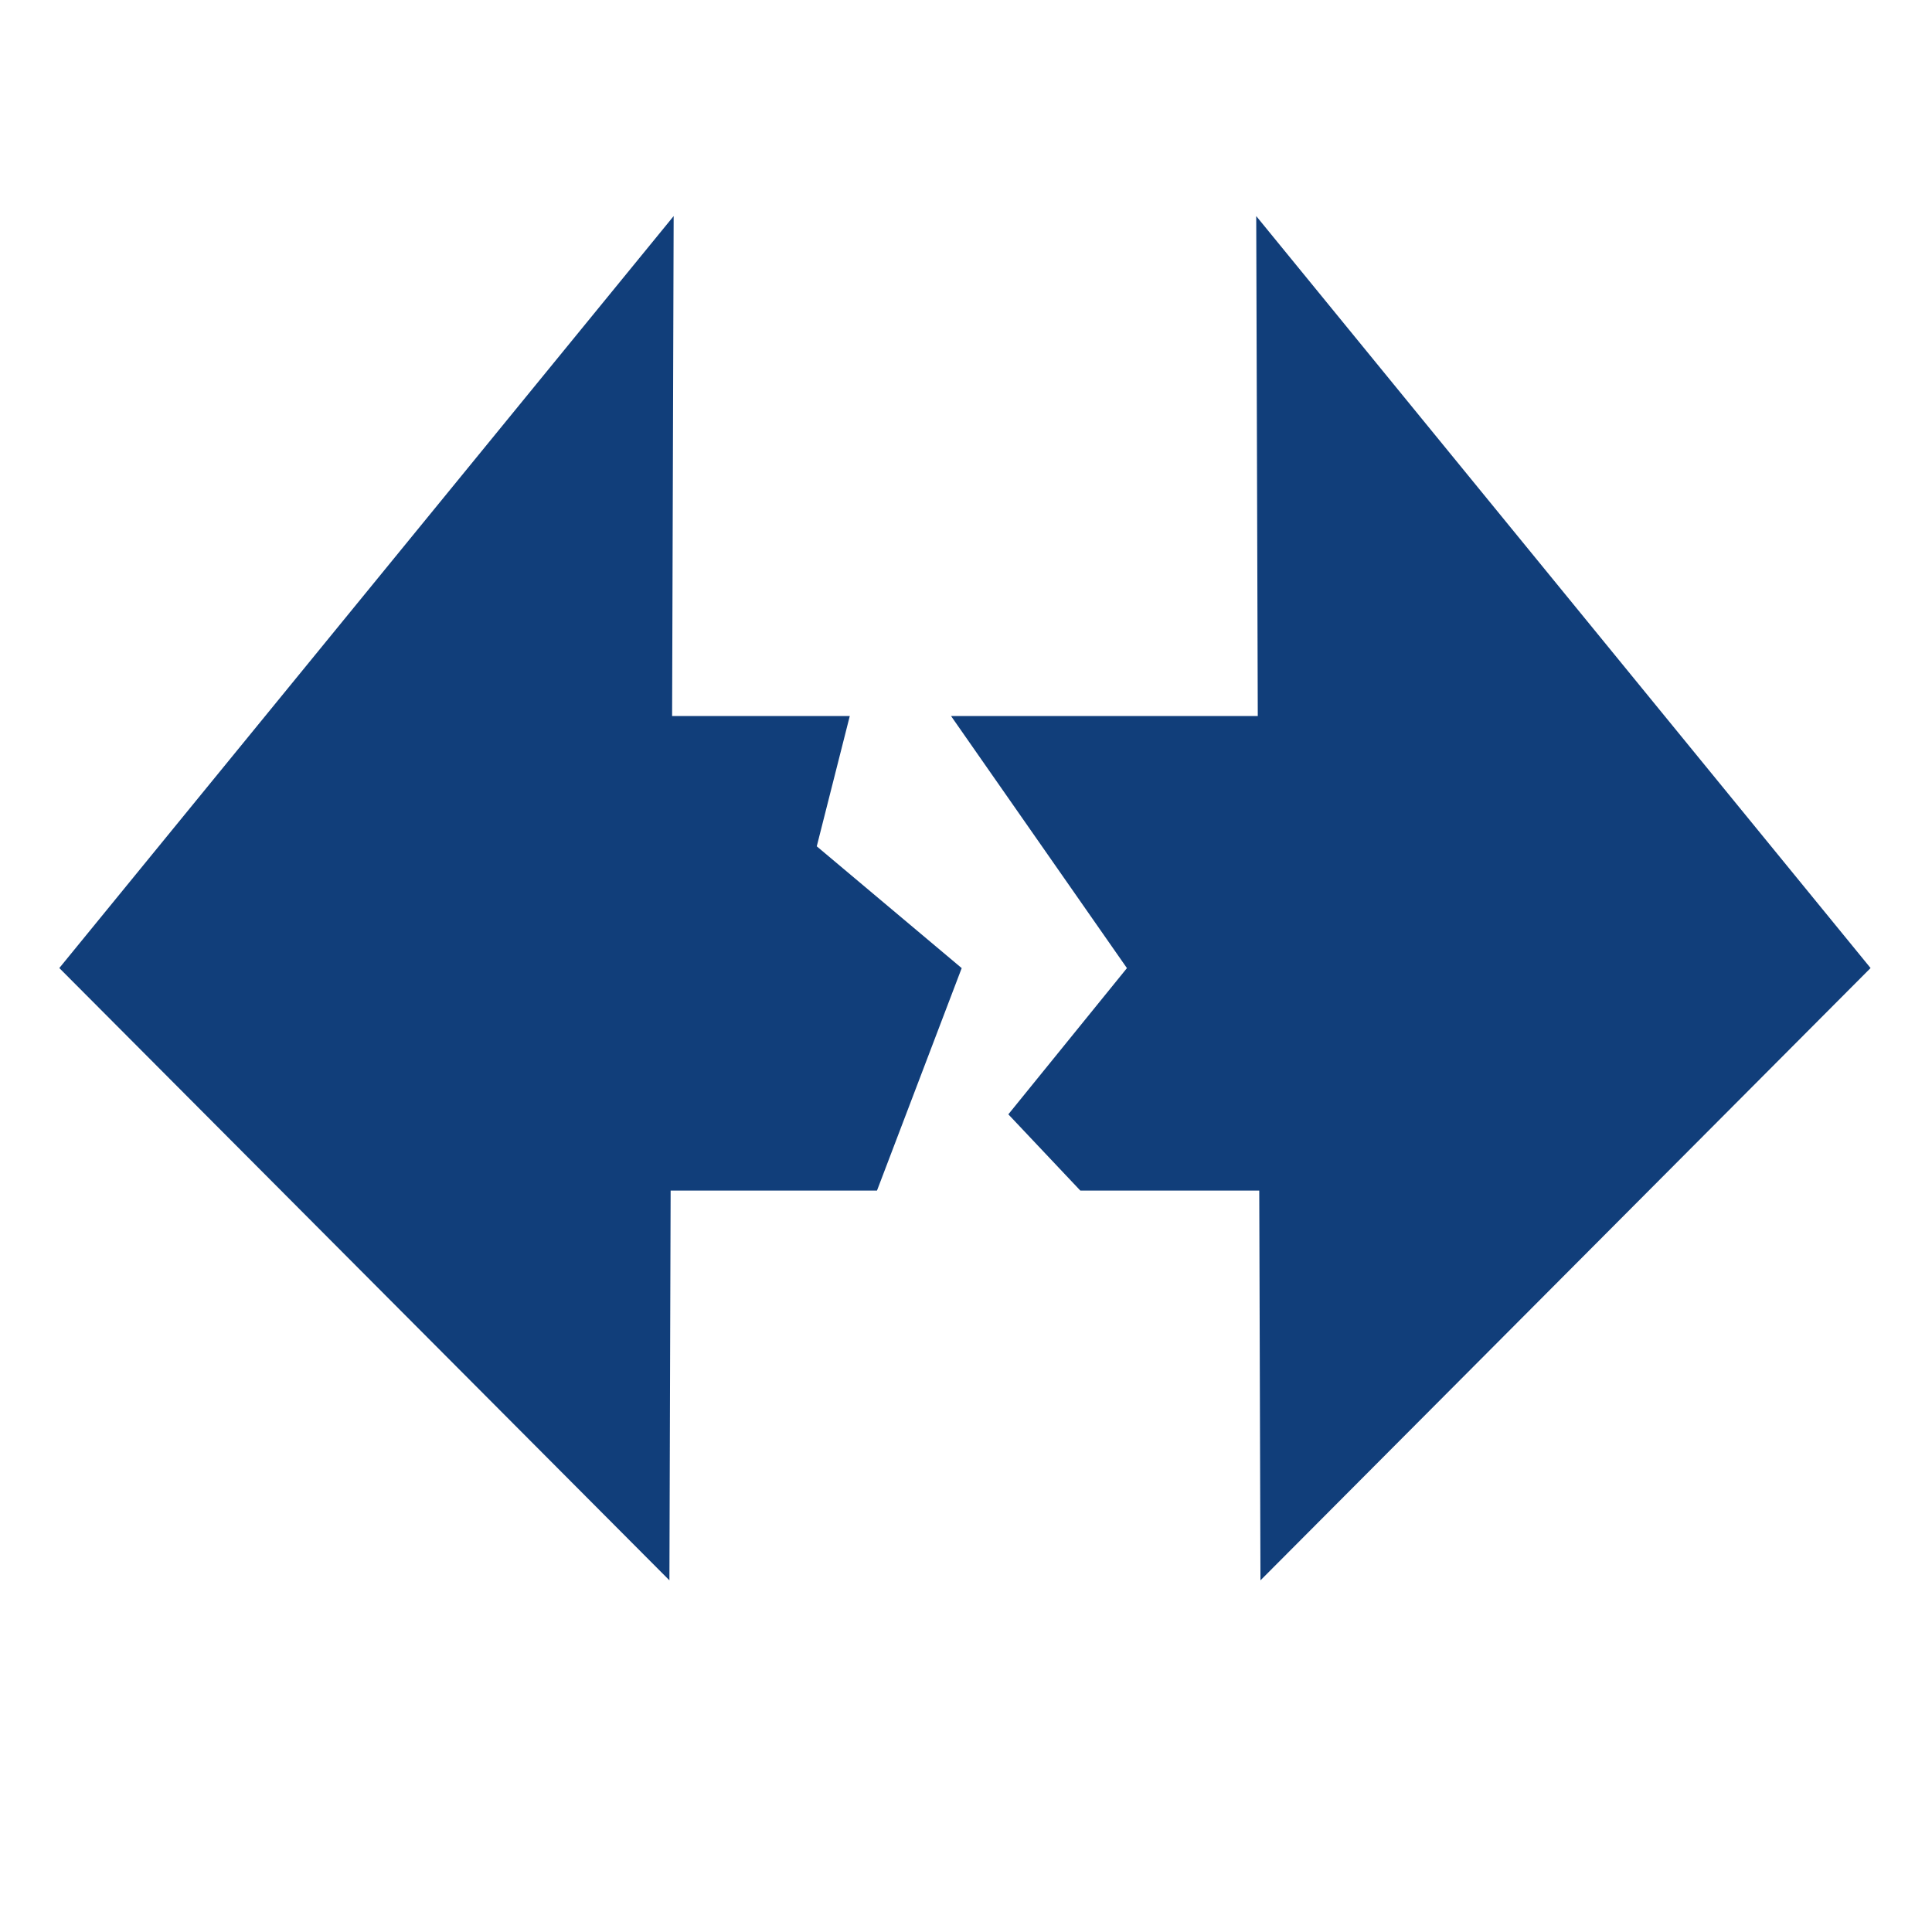
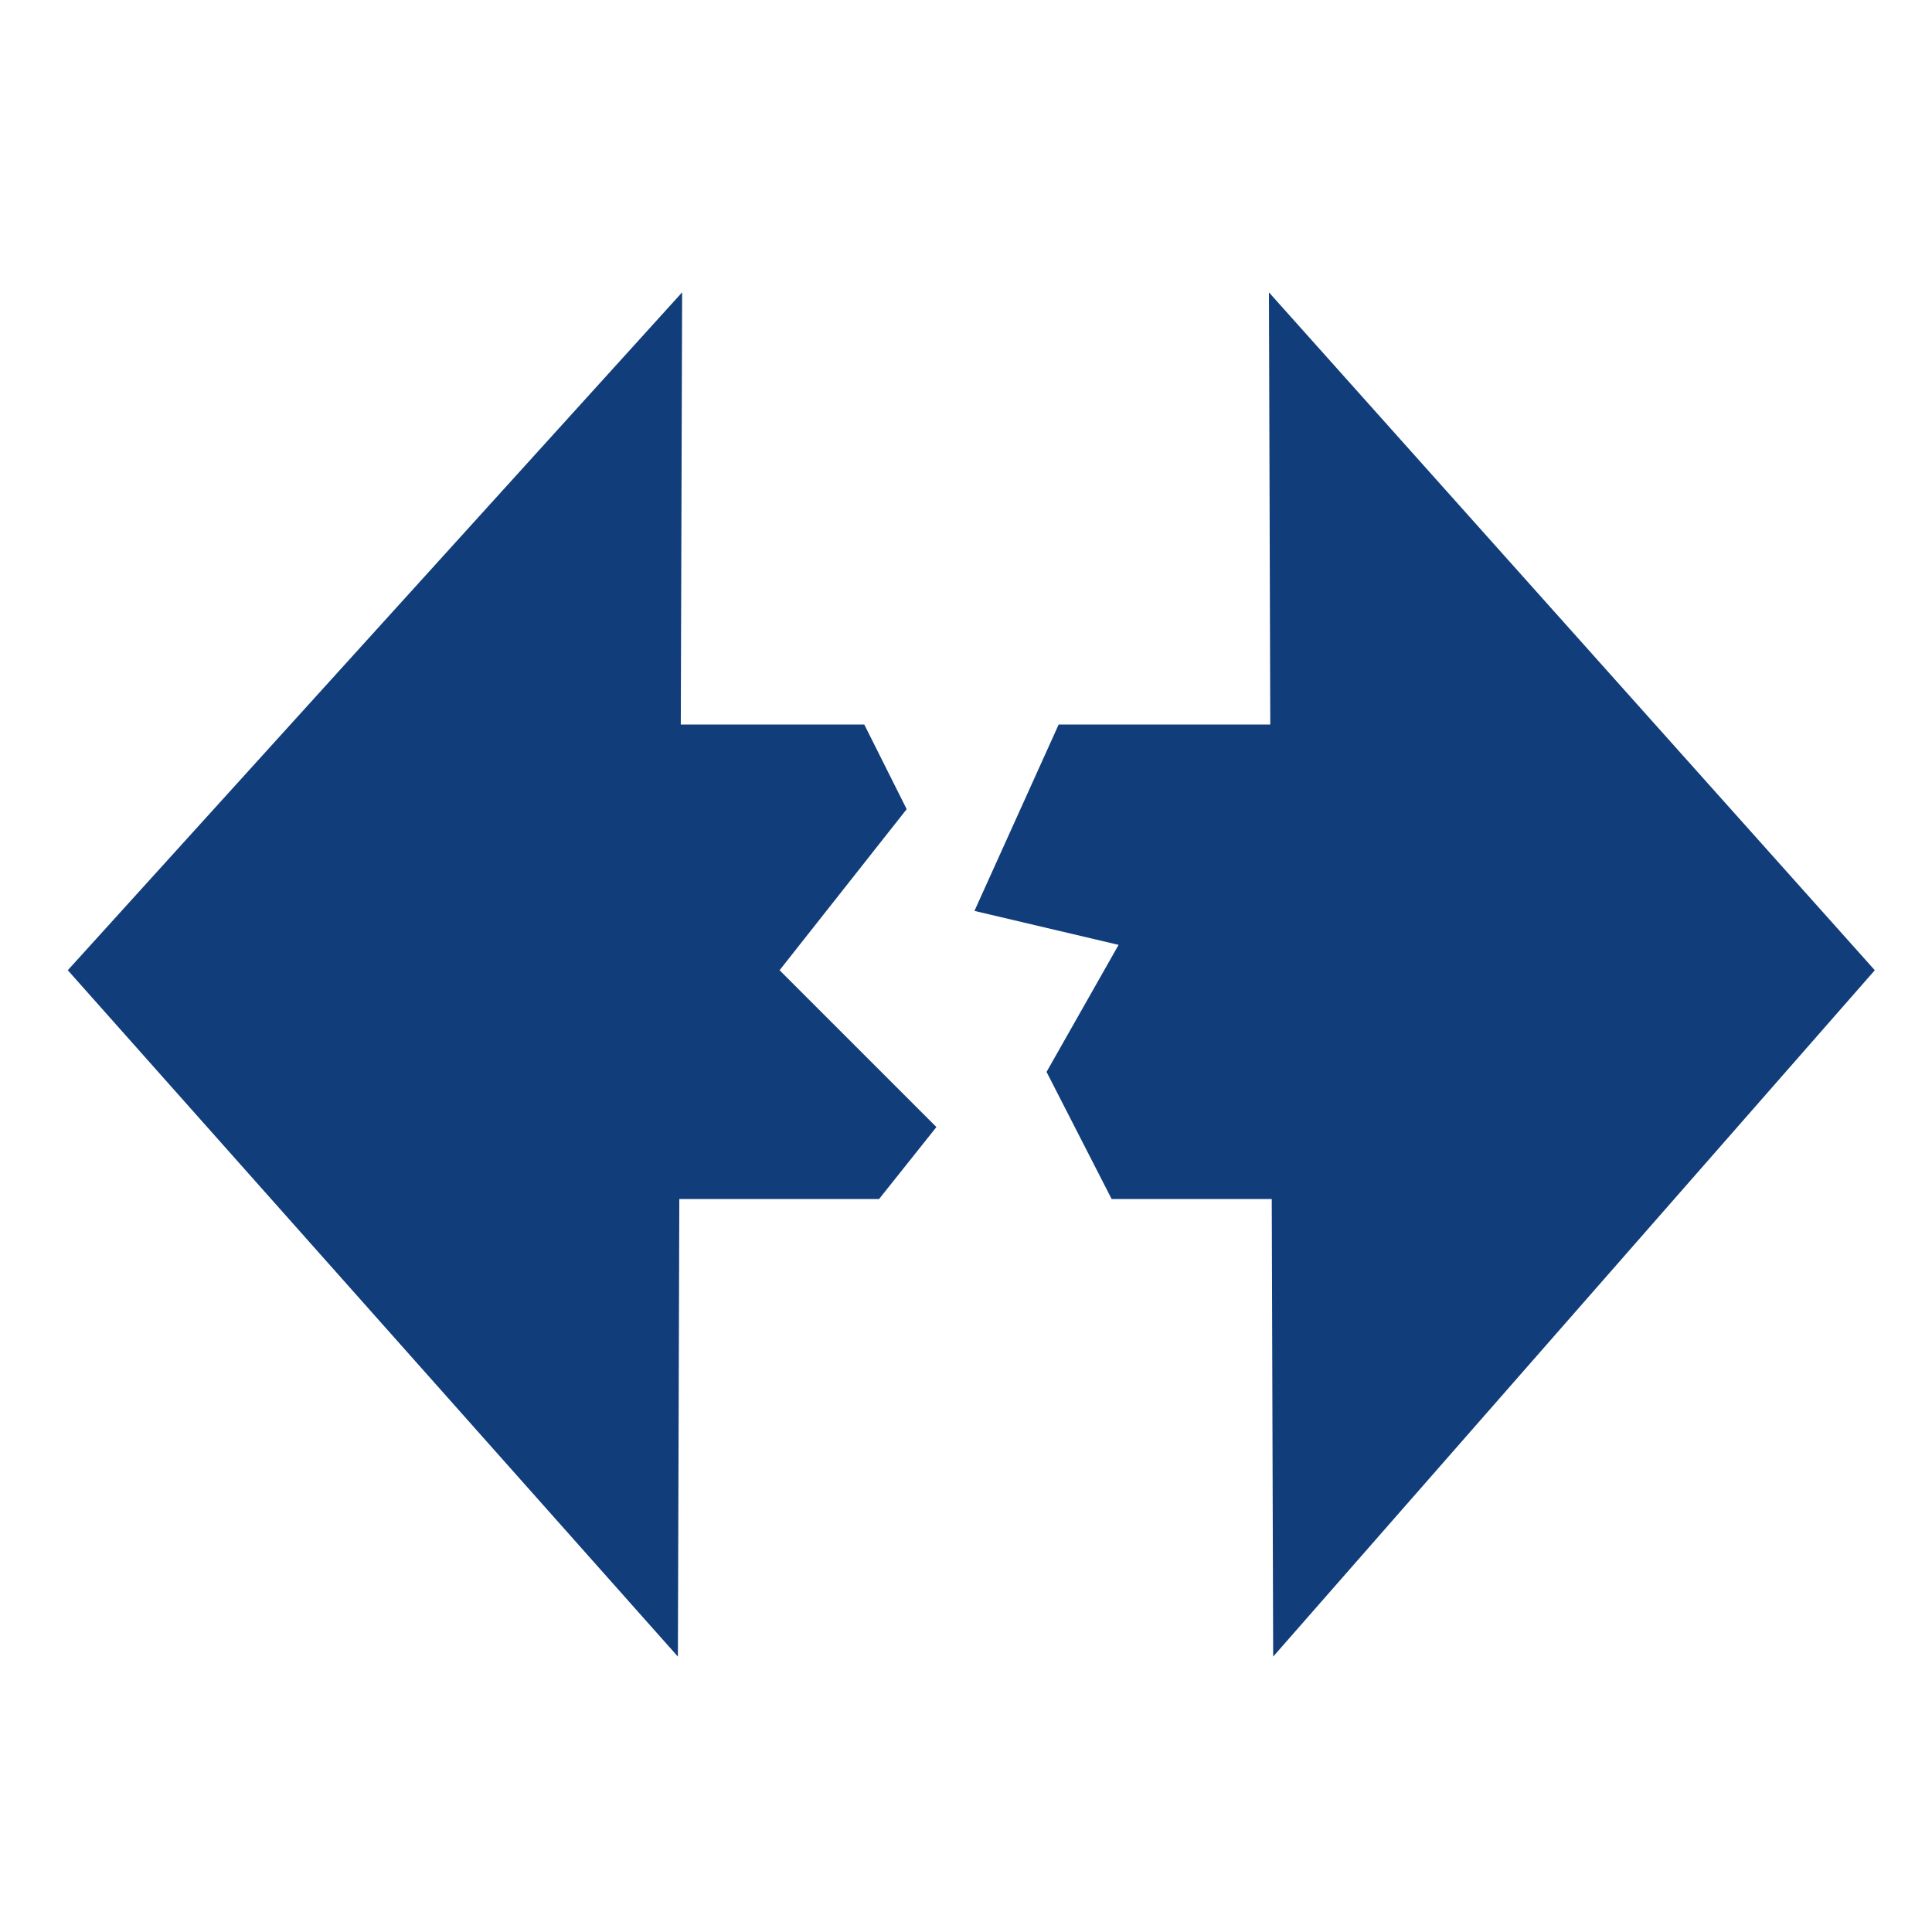
<svg xmlns="http://www.w3.org/2000/svg" width="400" height="400" id="svg2" version="1.1">
  <defs id="defs4">
    </defs>
  <g id="layer1" transform="translate(0,-652.3622)">
-     <path style="fill:#113e7a;stroke:none;stroke-width:1px;stroke-linecap:butt;stroke-linejoin:miter;stroke-opacity:1;fill-opacity:1" d="M 139.474,44.737 12.281,200.424 138.596,327.193 139.474,44.737 z" id="path3670" transform="translate(0,652.3622)" />
-     <path style="fill:#113e7a;fill-opacity:1;stroke:none" d="m 96.5,148.25 0,98.25 85.071,0 17.538,-46.062 -30.007,-25.217 6.835,-26.971 -79.438,0 z m 100.406,0 36.414,52.188 -24.553,30.272 14.906,15.79 88.608,0 0,-98.25 -115.375,0 z" transform="translate(0,652.3622)" id="rect3672" />
-     <path style="fill:#113e7a;fill-opacity:1;stroke:none" d="M 260.088,697.099 387.281,852.786 260.965,979.555 260.088,697.099 z" id="path3670-1" />
+     <path style="fill:#113e7a;fill-opacity:1;stroke:none" d="M 141.228,712.888 14.035,853.239 140.351,995.345 141.228,712.888 z" id="path3670" />
+     <path style="fill:#113e7a;fill-opacity:1;stroke:none" d="m 93.875,150 0,98.25 88.125,0 11.875,-14.906 L 161.406,200.875 187.719,167.531 178.938,150 93.875,150 z m 125.312,0 -17.438,38.594 29.844,7.031 -14.917,26.302 13.48,26.323 79.5,0 0,-98.25 -90.469,0 z" transform="translate(0,652.3622)" id="rect3672" />
+     <path style="fill:#113e7a;fill-opacity:1;stroke:none" d="M 262.719,712.888 388.158,853.239 263.596,995.345 262.719,712.888 z" id="path3670-1" />
  </g>
</svg>
